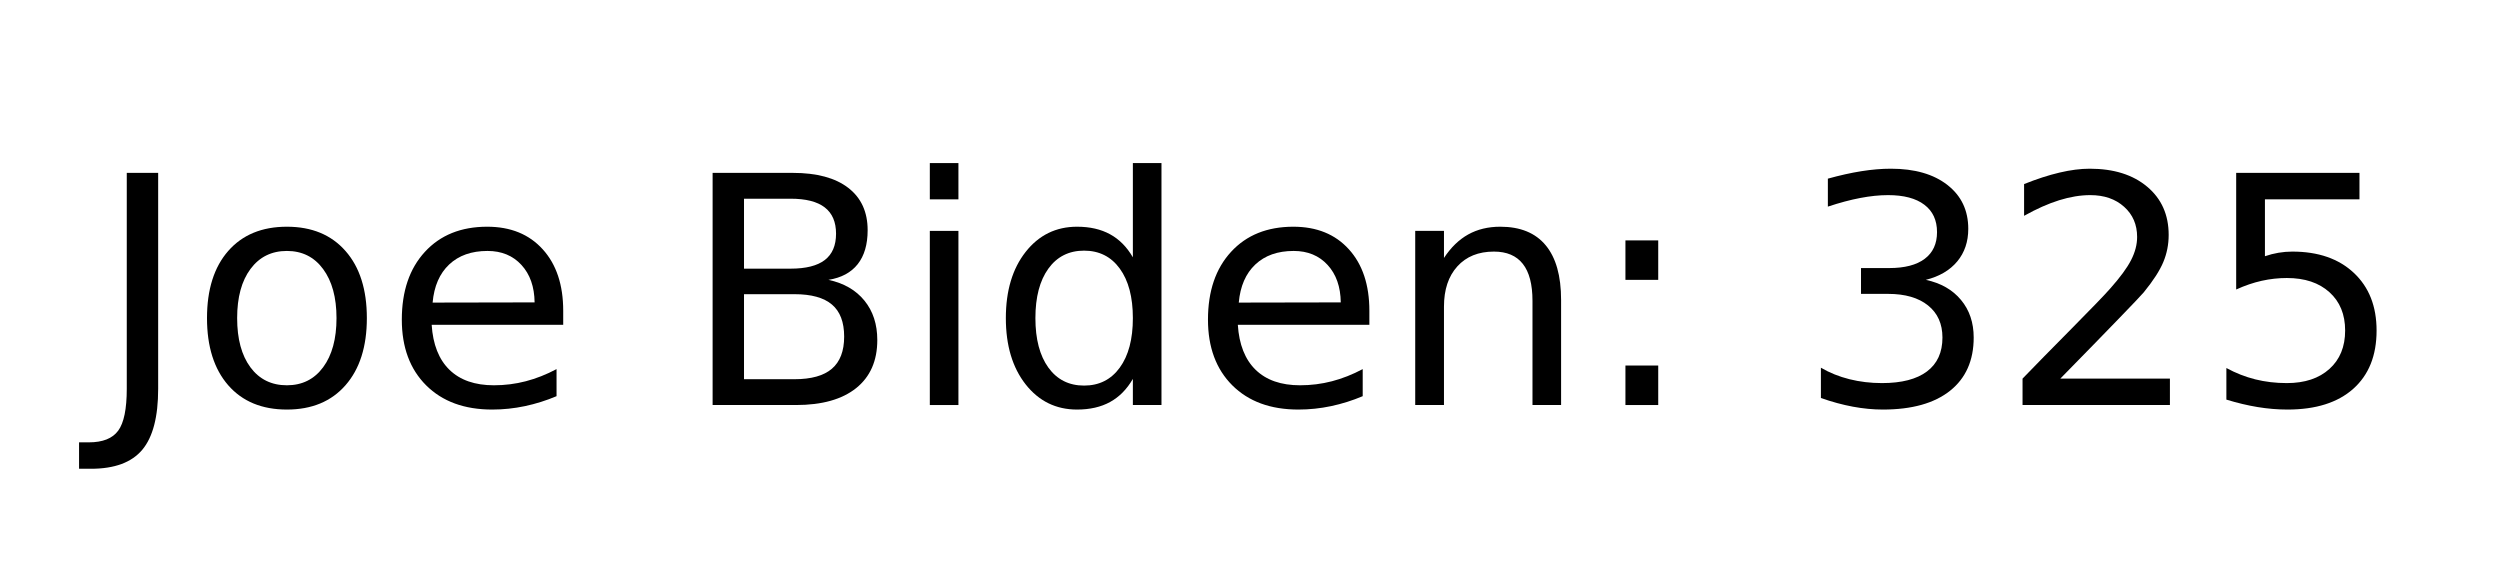
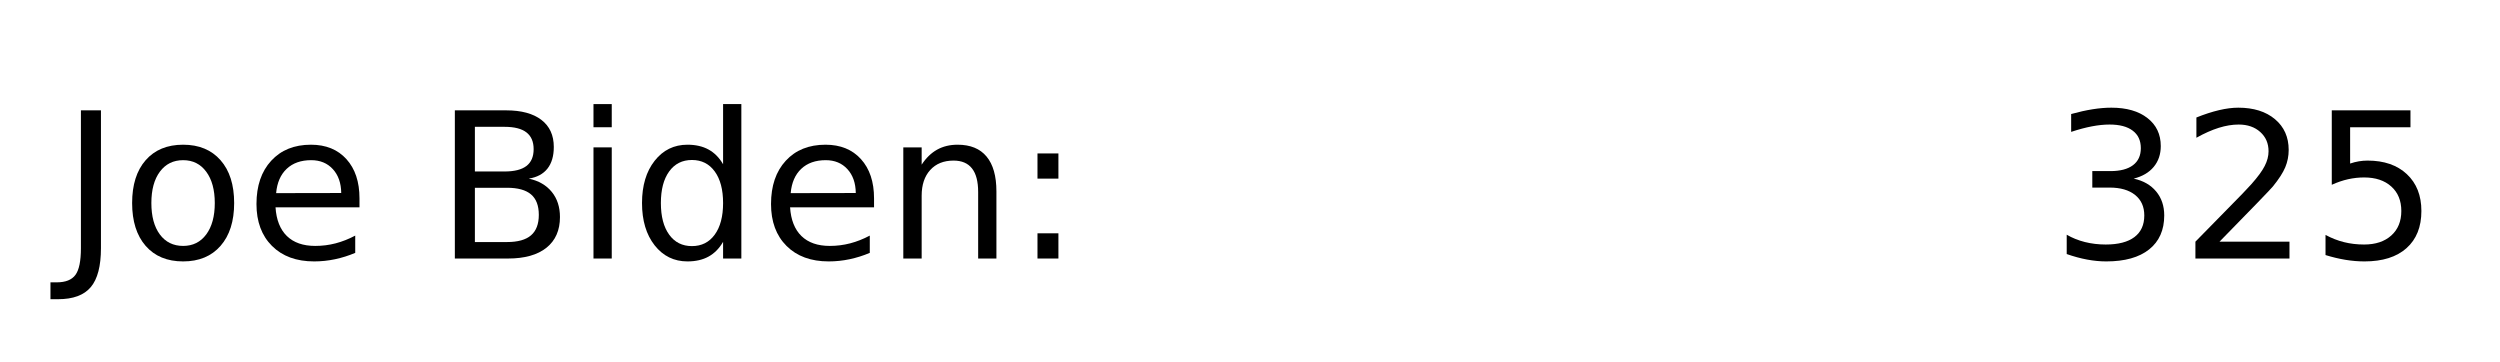
- <svg xmlns="http://www.w3.org/2000/svg" xmlns:xlink="http://www.w3.org/1999/xlink" height="42.719pt" version="1.1" viewBox="0 0 188.43 42.719" width="188.43pt">
+ <svg xmlns="http://www.w3.org/2000/svg" xmlns:xlink="http://www.w3.org/1999/xlink" height="42.719pt" version="1.1" viewBox="0 0 295.215 42.719" width="295.215pt">
  <defs>
    <style type="text/css">
*{stroke-linecap:butt;stroke-linejoin:round;}
  </style>
  </defs>
  <g id="figure_1">
    <g id="patch_1">
-       <path d="M 0 42.719  L 188.43 42.719  L 188.43 0  L 0 0  z " style="fill:none;" />
+       <path d="M 0 42.719  L 295.215 42.719  L 295.215 0  L 0 0  z " style="fill:none;" />
    </g>
    <g id="axes_1">
      <g id="text_1">
        <defs>
          <path d="M 9.812 72.906  L 19.672 72.906  L 19.672 5.078  Q 19.672 -8.109 14.672 -14.062  Q 9.672 -20.016 -1.422 -20.016  L -5.172 -20.016  L -5.172 -11.719  L -2.094 -11.719  Q 4.438 -11.719 7.125 -8.047  Q 9.812 -4.391 9.812 5.078  z " id="DejaVuSans-74" />
          <path d="M 30.609 48.391  Q 23.391 48.391 19.188 42.75  Q 14.984 37.109 14.984 27.297  Q 14.984 17.484 19.156 11.844  Q 23.344 6.203 30.609 6.203  Q 37.797 6.203 41.984 11.859  Q 46.188 17.531 46.188 27.297  Q 46.188 37.016 41.984 42.703  Q 37.797 48.391 30.609 48.391  z M 30.609 56  Q 42.328 56 49.016 48.375  Q 55.719 40.766 55.719 27.297  Q 55.719 13.875 49.016 6.219  Q 42.328 -1.422 30.609 -1.422  Q 18.844 -1.422 12.172 6.219  Q 5.516 13.875 5.516 27.297  Q 5.516 40.766 12.172 48.375  Q 18.844 56 30.609 56  z " id="DejaVuSans-111" />
          <path d="M 56.203 29.594  L 56.203 25.203  L 14.891 25.203  Q 15.484 15.922 20.484 11.062  Q 25.484 6.203 34.422 6.203  Q 39.594 6.203 44.453 7.469  Q 49.312 8.734 54.109 11.281  L 54.109 2.781  Q 49.266 0.734 44.188 -0.344  Q 39.109 -1.422 33.891 -1.422  Q 20.797 -1.422 13.156 6.188  Q 5.516 13.812 5.516 26.812  Q 5.516 40.234 12.766 48.109  Q 20.016 56 32.328 56  Q 43.359 56 49.781 48.891  Q 56.203 41.797 56.203 29.594  z M 47.219 32.234  Q 47.125 39.594 43.094 43.984  Q 39.062 48.391 32.422 48.391  Q 24.906 48.391 20.391 44.141  Q 15.875 39.891 15.188 32.172  z " id="DejaVuSans-101" />
          <path id="DejaVuSans-32" />
          <path d="M 19.672 34.812  L 19.672 8.109  L 35.5 8.109  Q 43.453 8.109 47.281 11.406  Q 51.125 14.703 51.125 21.484  Q 51.125 28.328 47.281 31.562  Q 43.453 34.812 35.5 34.812  z M 19.672 64.797  L 19.672 42.828  L 34.281 42.828  Q 41.5 42.828 45.031 45.531  Q 48.578 48.25 48.578 53.812  Q 48.578 59.328 45.031 62.062  Q 41.5 64.797 34.281 64.797  z M 9.812 72.906  L 35.016 72.906  Q 46.297 72.906 52.391 68.219  Q 58.5 63.531 58.5 54.891  Q 58.5 48.188 55.375 44.234  Q 52.25 40.281 46.188 39.312  Q 53.469 37.75 57.5 32.781  Q 61.531 27.828 61.531 20.406  Q 61.531 10.641 54.891 5.312  Q 48.25 0 35.984 0  L 9.812 0  z " id="DejaVuSans-66" />
          <path d="M 9.422 54.688  L 18.406 54.688  L 18.406 0  L 9.422 0  z M 9.422 75.984  L 18.406 75.984  L 18.406 64.594  L 9.422 64.594  z " id="DejaVuSans-105" />
          <path d="M 45.406 46.391  L 45.406 75.984  L 54.391 75.984  L 54.391 0  L 45.406 0  L 45.406 8.203  Q 42.578 3.328 38.25 0.953  Q 33.938 -1.422 27.875 -1.422  Q 17.969 -1.422 11.734 6.484  Q 5.516 14.406 5.516 27.297  Q 5.516 40.188 11.734 48.094  Q 17.969 56 27.875 56  Q 33.938 56 38.25 53.625  Q 42.578 51.266 45.406 46.391  z M 14.797 27.297  Q 14.797 17.391 18.875 11.75  Q 22.953 6.109 30.078 6.109  Q 37.203 6.109 41.297 11.75  Q 45.406 17.391 45.406 27.297  Q 45.406 37.203 41.297 42.844  Q 37.203 48.484 30.078 48.484  Q 22.953 48.484 18.875 42.844  Q 14.797 37.203 14.797 27.297  z " id="DejaVuSans-100" />
          <path d="M 54.891 33.016  L 54.891 0  L 45.906 0  L 45.906 32.719  Q 45.906 40.484 42.875 44.328  Q 39.844 48.188 33.797 48.188  Q 26.516 48.188 22.312 43.547  Q 18.109 38.922 18.109 30.906  L 18.109 0  L 9.078 0  L 9.078 54.688  L 18.109 54.688  L 18.109 46.188  Q 21.344 51.125 25.703 53.562  Q 30.078 56 35.797 56  Q 45.219 56 50.047 50.172  Q 54.891 44.344 54.891 33.016  z " id="DejaVuSans-110" />
          <path d="M 11.719 12.406  L 22.016 12.406  L 22.016 0  L 11.719 0  z M 11.719 51.703  L 22.016 51.703  L 22.016 39.312  L 11.719 39.312  z " id="DejaVuSans-58" />
          <path d="M 40.578 39.312  Q 47.656 37.797 51.625 33  Q 55.609 28.219 55.609 21.188  Q 55.609 10.406 48.188 4.484  Q 40.766 -1.422 27.094 -1.422  Q 22.516 -1.422 17.656 -0.516  Q 12.797 0.391 7.625 2.203  L 7.625 11.719  Q 11.719 9.328 16.594 8.109  Q 21.484 6.891 26.812 6.891  Q 36.078 6.891 40.938 10.547  Q 45.797 14.203 45.797 21.188  Q 45.797 27.641 41.281 31.266  Q 36.766 34.906 28.719 34.906  L 20.219 34.906  L 20.219 43.016  L 29.109 43.016  Q 36.375 43.016 40.234 45.922  Q 44.094 48.828 44.094 54.297  Q 44.094 59.906 40.109 62.906  Q 36.141 65.922 28.719 65.922  Q 24.656 65.922 20.016 65.031  Q 15.375 64.156 9.812 62.312  L 9.812 71.094  Q 15.438 72.656 20.344 73.438  Q 25.25 74.219 29.594 74.219  Q 40.828 74.219 47.359 69.109  Q 53.906 64.016 53.906 55.328  Q 53.906 49.266 50.438 45.094  Q 46.969 40.922 40.578 39.312  z " id="DejaVuSans-51" />
          <path d="M 19.188 8.297  L 53.609 8.297  L 53.609 0  L 7.328 0  L 7.328 8.297  Q 12.938 14.109 22.625 23.891  Q 32.328 33.688 34.812 36.531  Q 39.547 41.844 41.422 45.531  Q 43.312 49.219 43.312 52.781  Q 43.312 58.594 39.234 62.25  Q 35.156 65.922 28.609 65.922  Q 23.969 65.922 18.812 64.312  Q 13.672 62.703 7.812 59.422  L 7.812 69.391  Q 13.766 71.781 18.938 73  Q 24.125 74.219 28.422 74.219  Q 39.75 74.219 46.484 68.547  Q 53.219 62.891 53.219 53.422  Q 53.219 48.922 51.531 44.891  Q 49.859 40.875 45.406 35.406  Q 44.188 33.984 37.641 27.219  Q 31.109 20.453 19.188 8.297  z " id="DejaVuSans-50" />
          <path d="M 10.797 72.906  L 49.516 72.906  L 49.516 64.594  L 19.828 64.594  L 19.828 46.734  Q 21.969 47.469 24.109 47.828  Q 26.266 48.188 28.422 48.188  Q 40.625 48.188 47.75 41.5  Q 54.891 34.812 54.891 23.391  Q 54.891 11.625 47.562 5.094  Q 40.234 -1.422 26.906 -1.422  Q 22.312 -1.422 17.547 -0.641  Q 12.797 0.141 7.719 1.703  L 7.719 11.625  Q 12.109 9.234 16.797 8.062  Q 21.484 6.891 26.703 6.891  Q 35.156 6.891 40.078 11.328  Q 45.016 15.766 45.016 23.391  Q 45.016 31 40.078 35.438  Q 35.156 39.891 26.703 39.891  Q 22.75 39.891 18.812 39.016  Q 14.891 38.141 10.797 36.281  z " id="DejaVuSans-53" />
        </defs>
        <g transform="translate(7.2 30.528)scale(0.24 -0.24)">
          <use xlink:href="#DejaVuSans-74" />
          <use x="29.492" xlink:href="#DejaVuSans-111" />
          <use x="90.674" xlink:href="#DejaVuSans-101" />
          <use x="152.197" xlink:href="#DejaVuSans-32" />
          <use x="183.984" xlink:href="#DejaVuSans-66" />
          <use x="252.588" xlink:href="#DejaVuSans-105" />
          <use x="280.371" xlink:href="#DejaVuSans-100" />
          <use x="343.848" xlink:href="#DejaVuSans-101" />
          <use x="405.371" xlink:href="#DejaVuSans-110" />
          <use x="468.75" xlink:href="#DejaVuSans-58" />
          <use x="502.441" xlink:href="#DejaVuSans-32" />
-           <use x="534.229" xlink:href="#DejaVuSans-51" />
-           <use x="597.852" xlink:href="#DejaVuSans-50" />
-           <use x="661.475" xlink:href="#DejaVuSans-53" />
+           <use x="534.229" xlink:href="#DejaVuSans-32" />
+           <use x="566.016" xlink:href="#DejaVuSans-32" />
+           <use x="597.803" xlink:href="#DejaVuSans-32" />
+           <use x="629.59" xlink:href="#DejaVuSans-32" />
+           <use x="661.377" xlink:href="#DejaVuSans-32" />
+           <use x="693.164" xlink:href="#DejaVuSans-32" />
+           <use x="724.951" xlink:href="#DejaVuSans-32" />
+           <use x="756.738" xlink:href="#DejaVuSans-32" />
+           <use x="788.525" xlink:href="#DejaVuSans-32" />
+           <use x="820.312" xlink:href="#DejaVuSans-32" />
+           <use x="852.1" xlink:href="#DejaVuSans-32" />
+           <use x="883.887" xlink:href="#DejaVuSans-32" />
+           <use x="915.674" xlink:href="#DejaVuSans-32" />
+           <use x="947.461" xlink:href="#DejaVuSans-32" />
+           <use x="979.248" xlink:href="#DejaVuSans-51" />
+           <use x="1042.871" xlink:href="#DejaVuSans-50" />
+           <use x="1106.494" xlink:href="#DejaVuSans-53" />
        </g>
      </g>
    </g>
  </g>
</svg>
